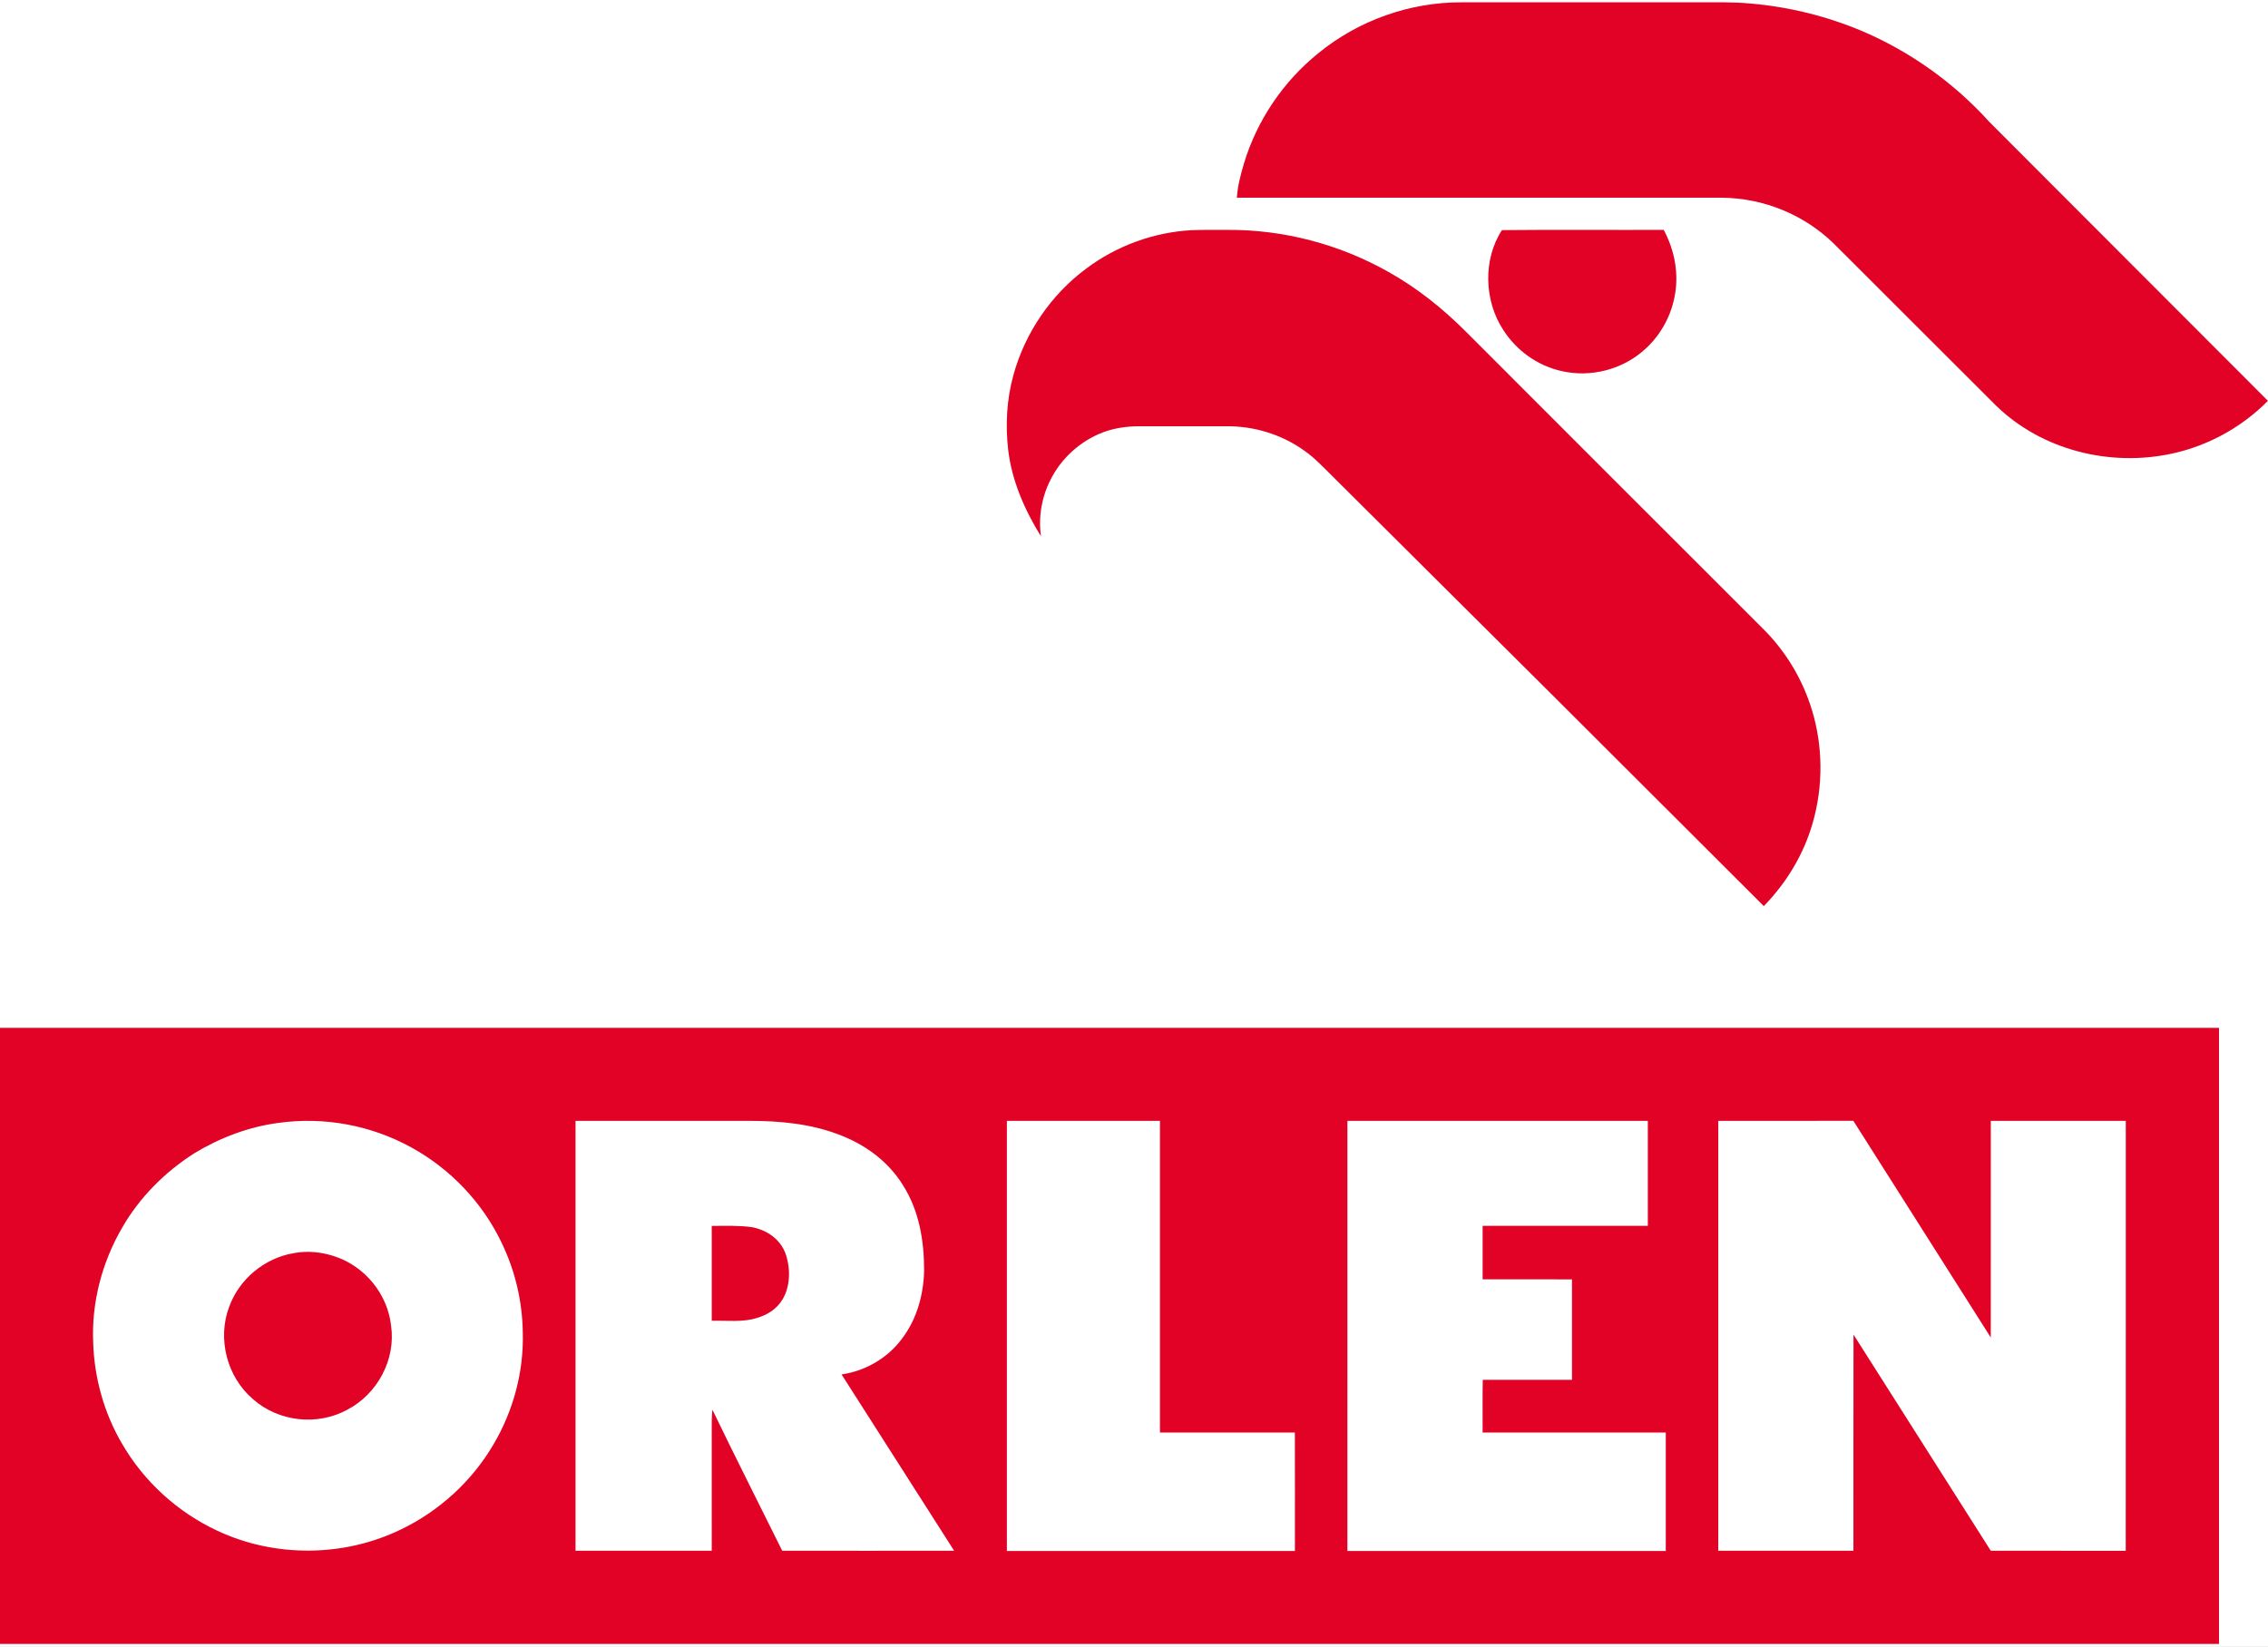
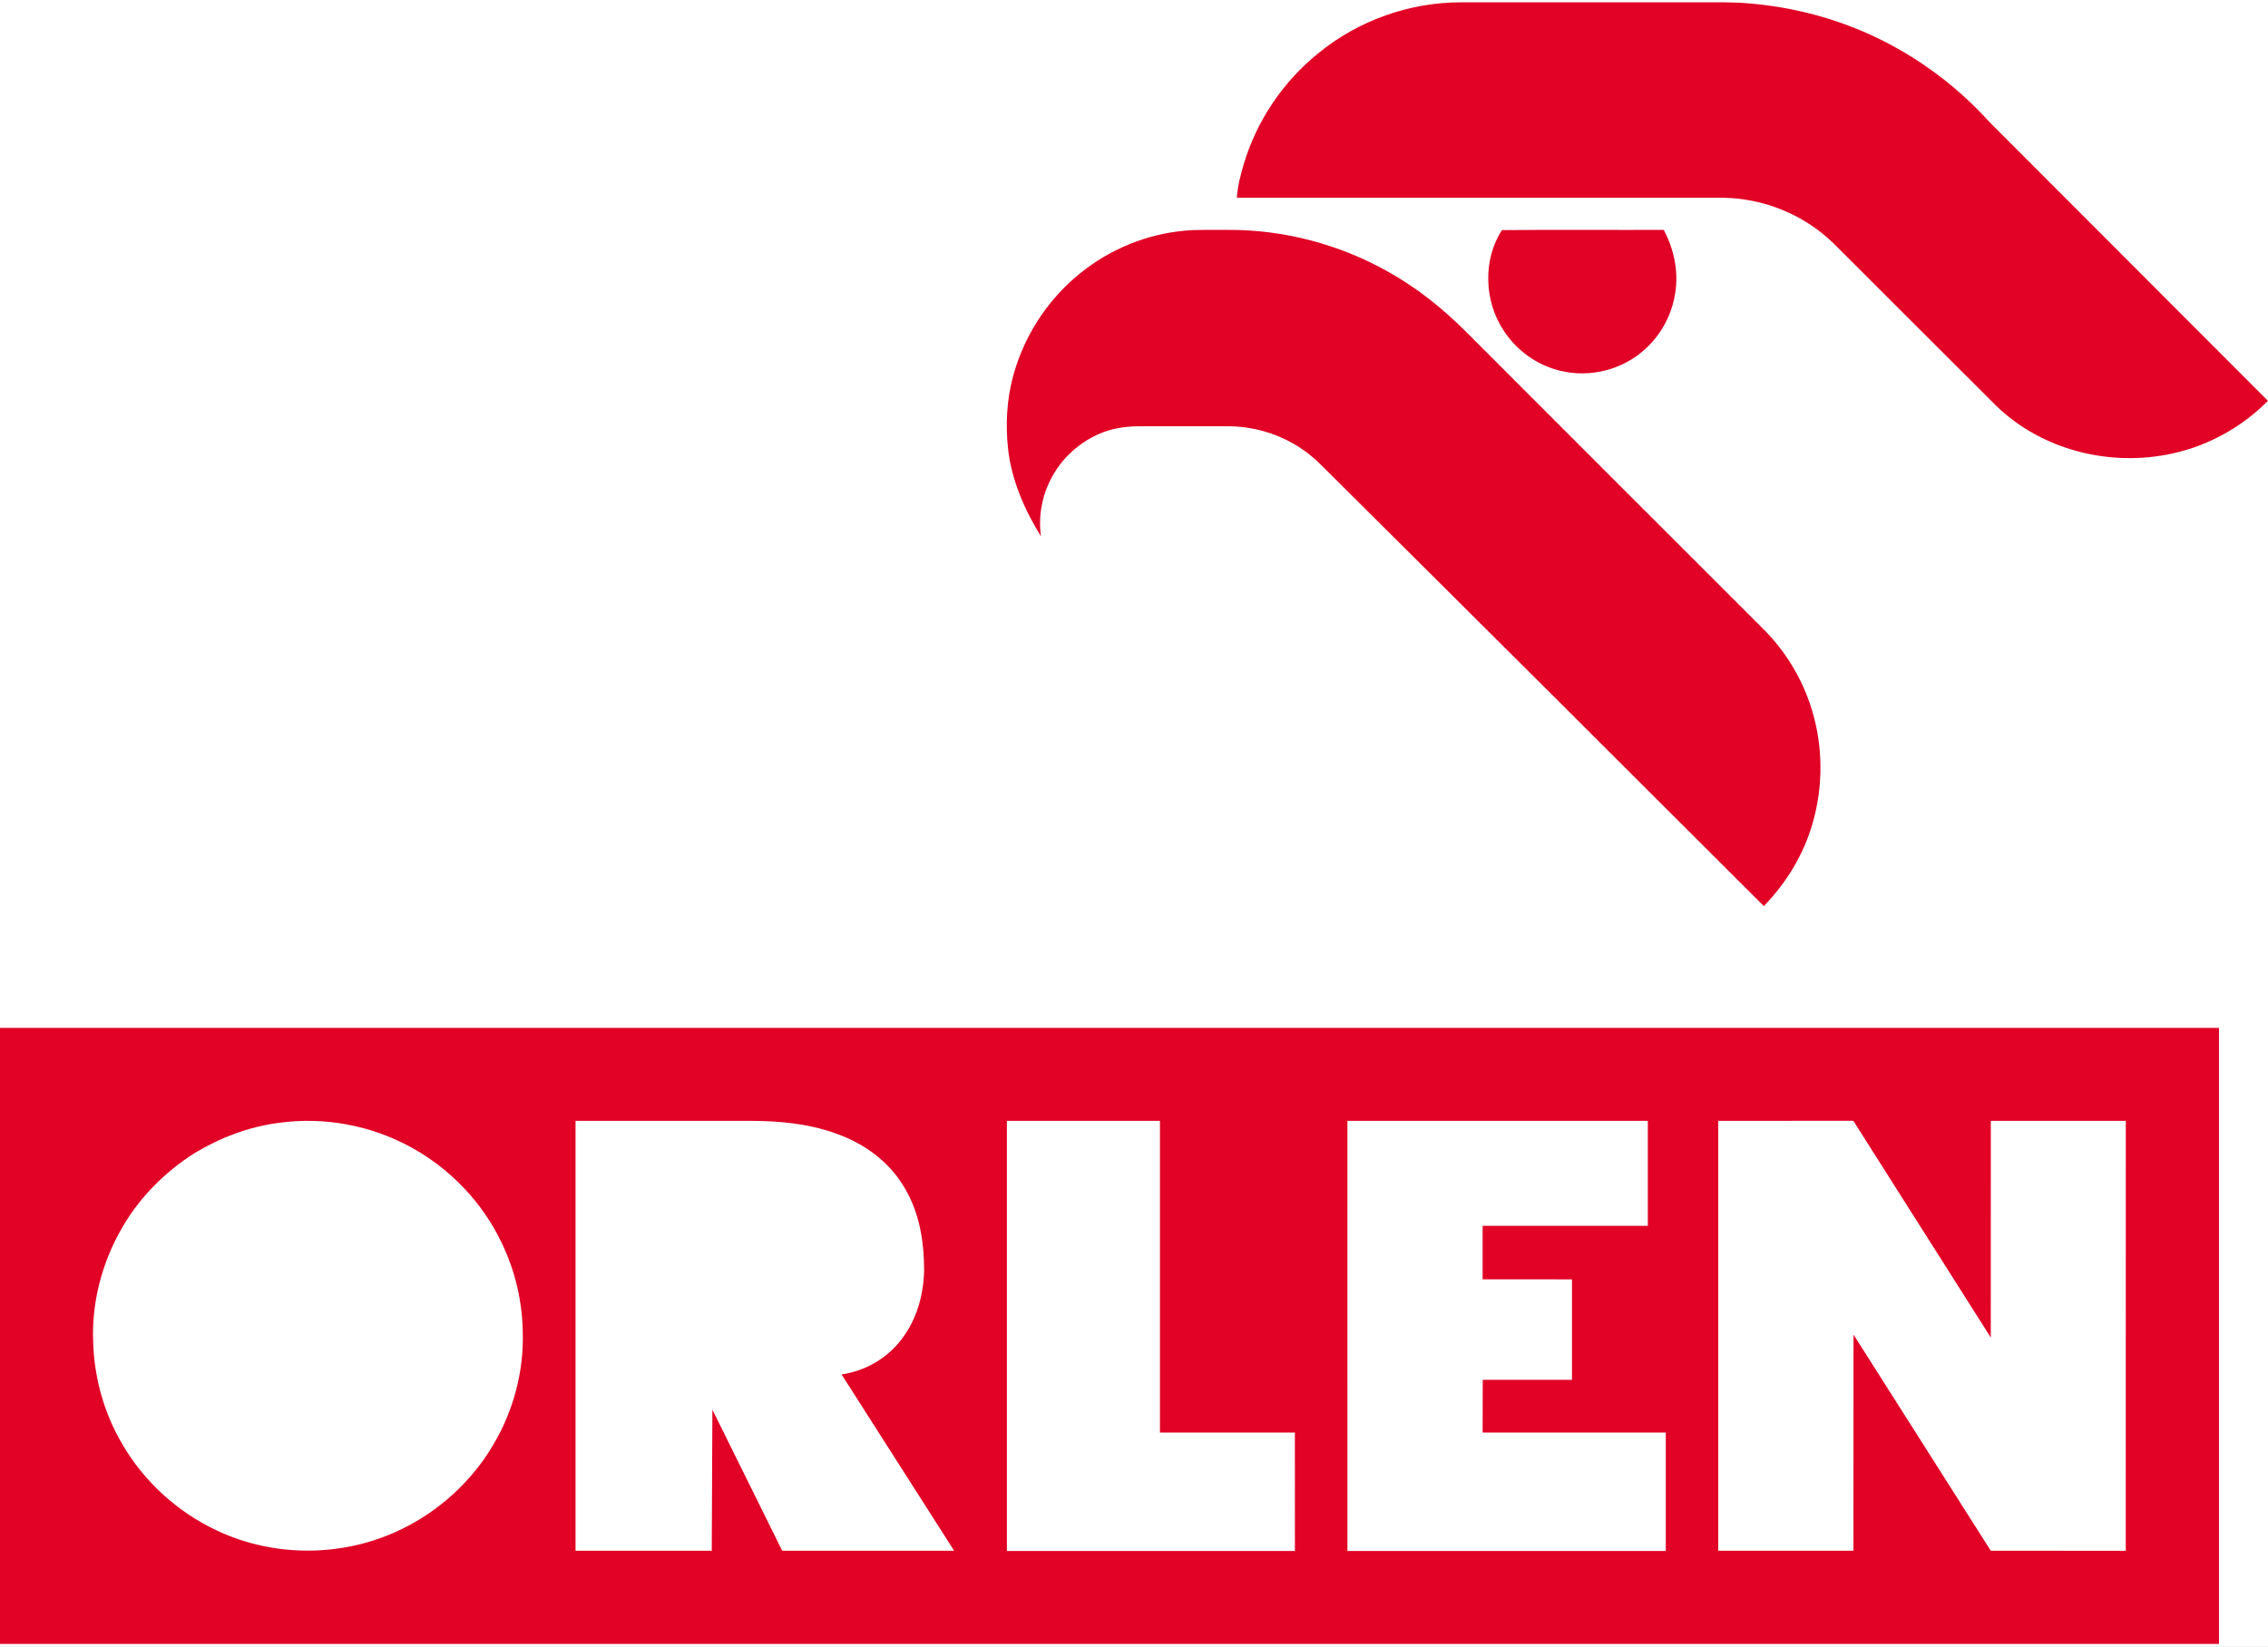
<svg xmlns="http://www.w3.org/2000/svg" version="1.1" viewBox="0 0 1201 872" width="1201.0pt" height="872.0pt">
-   <path d="M 0.00 0.00 L 1201.00 0.00 L 1201.00 872.00 L 0.00 872.00 L 0.00 870.78 C 391.68 870.77 783.37 870.78 1175.05 870.77 C 1175.06 762.00 1175.07 653.23 1175.05 544.46 C 783.37 544.46 391.68 544.46 0.00 544.46 L 0.00 0.00 Z" fill="#ffffff" />
+   <path d="M 0.00 0.00 L 1201.00 0.00 L 1201.00 872.00 L 0.00 872.00 L 0.00 0.00 Z" fill="#ffffff" />
+   <circle cx="1199" cy="870" r="0.5" fill="#000000" opacity="0.01" />
  <path d="M 774.00 1.23 C 815.67 1.21 857.33 1.23 899.00 1.22 C 908.39 1.27 917.63 0.97 927.00 1.88 C 947.46 3.62 967.59 8.62 986.49 16.64 C 1011.88 27.54 1034.91 44.06 1053.43 64.56 C 1102.54 113.85 1151.83 163.03 1200.96 212.31 C 1187.20 226.25 1169.36 236.12 1150.21 240.25 C 1117.39 247.42 1081.36 238.50 1057.06 214.93 C 1028.33 186.34 999.73 157.58 971.02 128.98 C 955.26 113.66 933.97 104.96 912.00 104.74 C 826.32 104.73 740.64 104.74 654.97 104.73 C 655.37 98.56 656.93 92.70 658.66 86.79 C 665.52 63.89 679.51 43.14 698.14 28.17 C 719.35 10.79 746.59 1.14 774.00 1.23 Z" fill="#e10226" />
  <path d="M 631.00 121.92 C 637.32 121.65 643.67 121.83 650.00 121.77 C 679.67 121.57 709.23 129.37 735.06 143.93 C 750.35 152.45 763.94 163.36 776.29 175.71 C 828.73 228.28 881.29 280.71 933.78 333.23 C 945.76 345.17 954.64 360.01 959.53 376.20 C 965.38 395.46 965.48 416.46 959.93 435.80 C 955.17 452.50 946.10 467.53 934.01 479.95 C 858.01 403.96 781.91 328.08 705.67 252.33 C 700.80 247.52 696.11 242.46 690.46 238.55 C 678.42 230.00 663.75 225.56 649.00 225.79 C 633.67 225.81 618.33 225.81 603.00 225.79 C 596.62 225.81 590.03 226.75 584.04 229.01 C 572.08 233.61 561.92 242.74 556.24 254.24 C 551.59 263.41 549.80 273.90 551.24 284.09 C 542.59 270.21 535.70 254.40 533.84 238.03 C 532.40 224.89 533.08 211.57 536.61 198.80 C 542.75 176.34 556.53 156.11 575.24 142.24 C 591.32 130.18 610.93 123.02 631.00 121.92 Z" fill="#e10226" />
  <path d="M 795.33 121.89 C 823.69 121.61 852.59 121.86 881.02 121.77 C 886.93 132.87 889.29 145.61 886.59 157.99 C 884.48 168.10 879.15 177.58 871.55 184.57 C 859.69 195.72 842.30 200.25 826.48 196.45 C 814.02 193.57 802.97 185.61 796.10 174.85 C 785.90 159.43 785.19 137.50 795.33 121.89 Z" fill="#e10226" />
-   <path d="M 0.00 544.46 C 391.68 544.46 783.37 544.46 1175.05 544.46 C 1175.07 653.23 1175.06 762.00 1175.05 870.77 C 783.37 870.78 391.68 870.77 0.00 870.78 L 0.00 544.46 Z" fill="#e10226" />
+   <path d="M 0.00 544.46 L 1175.05 544.46 L 1175.05 870.77 L 0.00 870.78 L 0.00 544.46 Z" fill="#e10226" />
  <path d="M 147.50 594.79 C 171.74 591.39 196.66 596.07 218.06 607.92 C 238.54 619.22 255.56 637.07 265.60 658.23 C 272.82 673.09 276.65 689.49 276.84 706.00 C 277.40 726.68 271.77 747.49 261.23 765.25 C 249.85 784.64 232.47 800.49 212.20 810.20 C 182.02 824.82 145.52 825.10 115.15 810.85 C 94.08 801.07 76.06 784.65 64.49 764.49 C 55.06 748.34 49.88 729.70 49.34 711.02 C 48.43 690.02 54.01 668.71 64.54 650.55 C 73.76 634.38 87.24 620.85 102.90 610.87 C 116.46 602.66 131.73 596.83 147.50 594.79 Z" fill="#ffffff" />
-   <path d="M 304.77 593.72 C 335.51 593.69 366.26 593.71 397.00 593.71 C 412.89 593.71 429.07 595.22 444.02 600.91 C 457.97 606.10 470.29 615.06 478.19 627.83 C 486.80 641.52 489.33 657.06 489.37 673.00 C 489.03 686.09 485.45 698.95 477.39 709.43 C 469.78 719.53 458.13 726.22 445.64 728.03 C 465.50 759.16 485.39 790.28 505.25 821.41 C 474.91 821.44 444.56 821.46 414.21 821.41 C 401.88 796.51 389.30 771.71 377.24 746.68 C 376.88 750.45 376.84 754.22 376.89 758.00 C 376.90 779.14 376.90 800.29 376.90 821.43 C 352.86 821.43 328.81 821.45 304.77 821.42 C 304.76 745.52 304.76 669.62 304.77 593.72 Z" fill="#ffffff" />
-   <path d="M 533.19 593.71 C 560.20 593.70 587.22 593.69 614.24 593.72 C 614.25 648.75 614.23 703.78 614.24 758.81 C 638.06 758.82 661.87 758.80 685.69 758.81 C 685.75 779.73 685.71 800.64 685.71 821.55 C 634.87 821.55 584.03 821.55 533.19 821.55 C 533.18 745.61 533.19 669.66 533.19 593.71 Z" fill="#ffffff" />
-   <path d="M 713.52 593.71 C 766.54 593.70 819.57 593.71 872.59 593.70 C 872.61 612.24 872.61 630.78 872.59 649.32 C 843.43 649.31 814.27 649.32 785.11 649.31 C 785.10 658.76 785.10 668.21 785.11 677.66 C 800.88 677.67 816.66 677.66 832.43 677.67 C 832.44 695.40 832.44 713.14 832.43 730.87 C 816.68 730.88 800.93 730.87 785.18 730.87 C 785.01 740.18 785.14 749.50 785.11 758.81 C 817.44 758.82 849.77 758.80 882.10 758.82 C 882.12 779.73 882.12 800.64 882.10 821.55 C 825.91 821.55 769.71 821.57 713.51 821.54 C 713.51 745.60 713.50 669.65 713.52 593.71 Z" fill="#ffffff" />
-   <path d="M 909.89 593.71 C 933.73 593.68 957.57 593.74 981.42 593.68 C 1005.75 631.90 1029.90 670.25 1054.20 708.48 C 1054.24 670.23 1054.21 631.97 1054.22 593.71 C 1078.05 593.70 1101.87 593.70 1125.70 593.72 C 1125.68 669.62 1125.73 745.54 1125.67 821.45 C 1101.85 821.41 1078.02 821.46 1054.20 821.42 C 1029.93 783.28 1005.73 745.09 981.51 706.92 C 981.43 745.09 981.51 783.26 981.47 821.43 C 957.61 821.43 933.75 821.44 909.89 821.42 C 909.88 745.52 909.88 669.62 909.89 593.71 Z" fill="#ffffff" />
-   <path d="M 376.90 649.36 C 383.92 649.32 391.22 649.06 398.18 650.02 C 406.04 651.52 413.12 656.28 415.95 663.99 C 418.67 671.63 418.64 681.28 414.33 688.36 C 411.36 693.31 406.48 696.43 401.03 698.04 C 393.61 700.54 384.77 699.41 376.90 699.60 C 376.88 682.85 376.89 666.11 376.90 649.36 Z" fill="#e10226" />
-   <path d="M 155.53 663.78 C 162.90 662.41 170.46 663.17 177.52 665.59 C 193.30 670.93 205.16 685.41 207.07 701.99 C 209.76 720.07 199.89 738.43 183.78 746.79 C 167.88 755.39 147.45 753.11 133.93 741.09 C 120.17 729.33 114.98 709.16 121.34 692.22 C 126.74 677.44 140.03 666.44 155.53 663.78 Z" fill="#e10226" />
+   <path d="M 304.77 593.72 L 397.00 593.71 C 412.89 593.71 429.07 595.22 444.02 600.91 C 457.97 606.10 470.29 615.06 478.19 627.83 C 486.80 641.52 489.33 657.06 489.37 673.00 C 489.03 686.09 485.45 698.95 477.39 709.43 C 469.78 719.53 458.13 726.22 445.64 728.03 L 505.25 821.41 L 414.21 821.41 L 377.24 746.68 L 376.90 821.43 L 304.77 821.42 L 304.77 593.72 Z" fill="#ffffff" />
+   <path d="M 533.19 593.71 L 614.24 593.72 L 614.24 758.81 L 685.69 758.81 L 685.71 821.55 L 533.19 821.55 L 533.19 593.71 Z" fill="#ffffff" />
+   <path d="M 713.52 593.71 L 872.59 593.70 L 872.59 649.32 L 785.11 649.31 L 785.11 677.66 L 832.43 677.67 L 832.43 730.87 L 785.18 730.87 L 785.11 758.81 L 882.10 758.82 L 882.10 821.55 L 713.51 821.54 L 713.52 593.71 Z" fill="#ffffff" />
+   <path d="M 909.89 593.71 L 981.42 593.68 L 1054.20 708.48 L 1054.22 593.71 L 1125.70 593.72 L 1125.67 821.45 L 1054.20 821.42 L 981.51 706.92 L 981.47 821.43 L 909.89 821.42 L 909.89 593.71 Z" fill="#ffffff" />
</svg>
